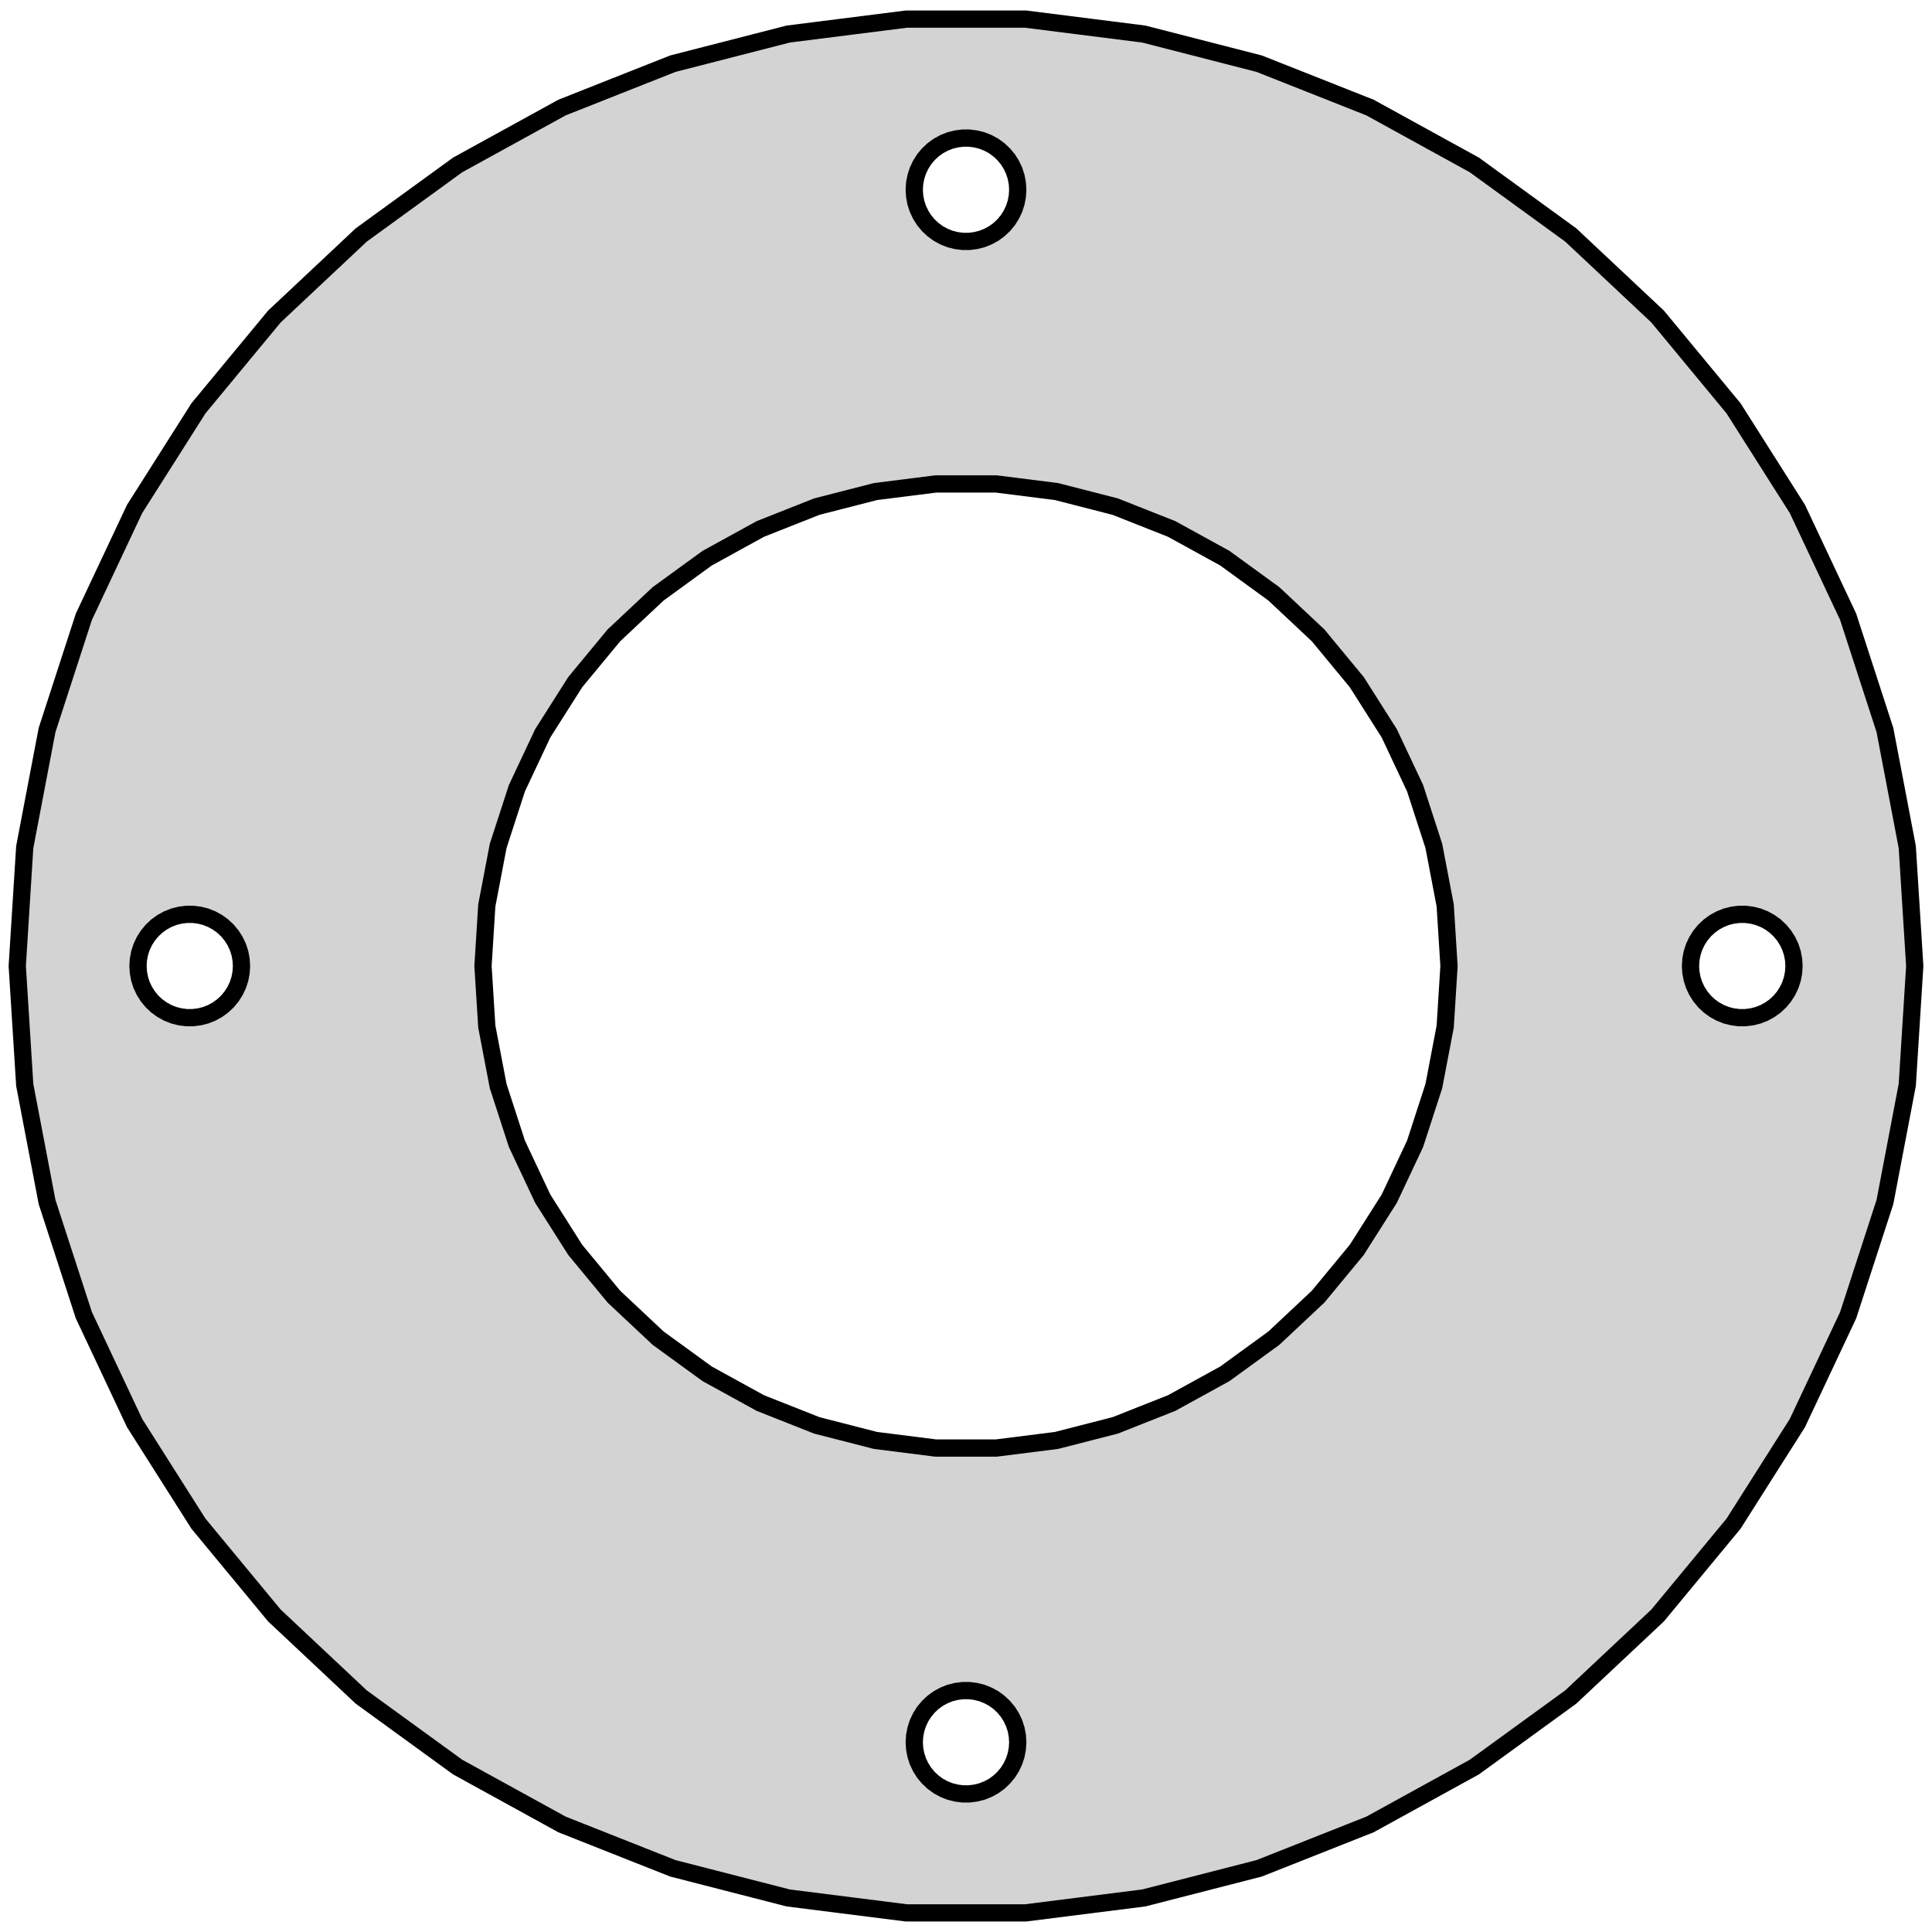
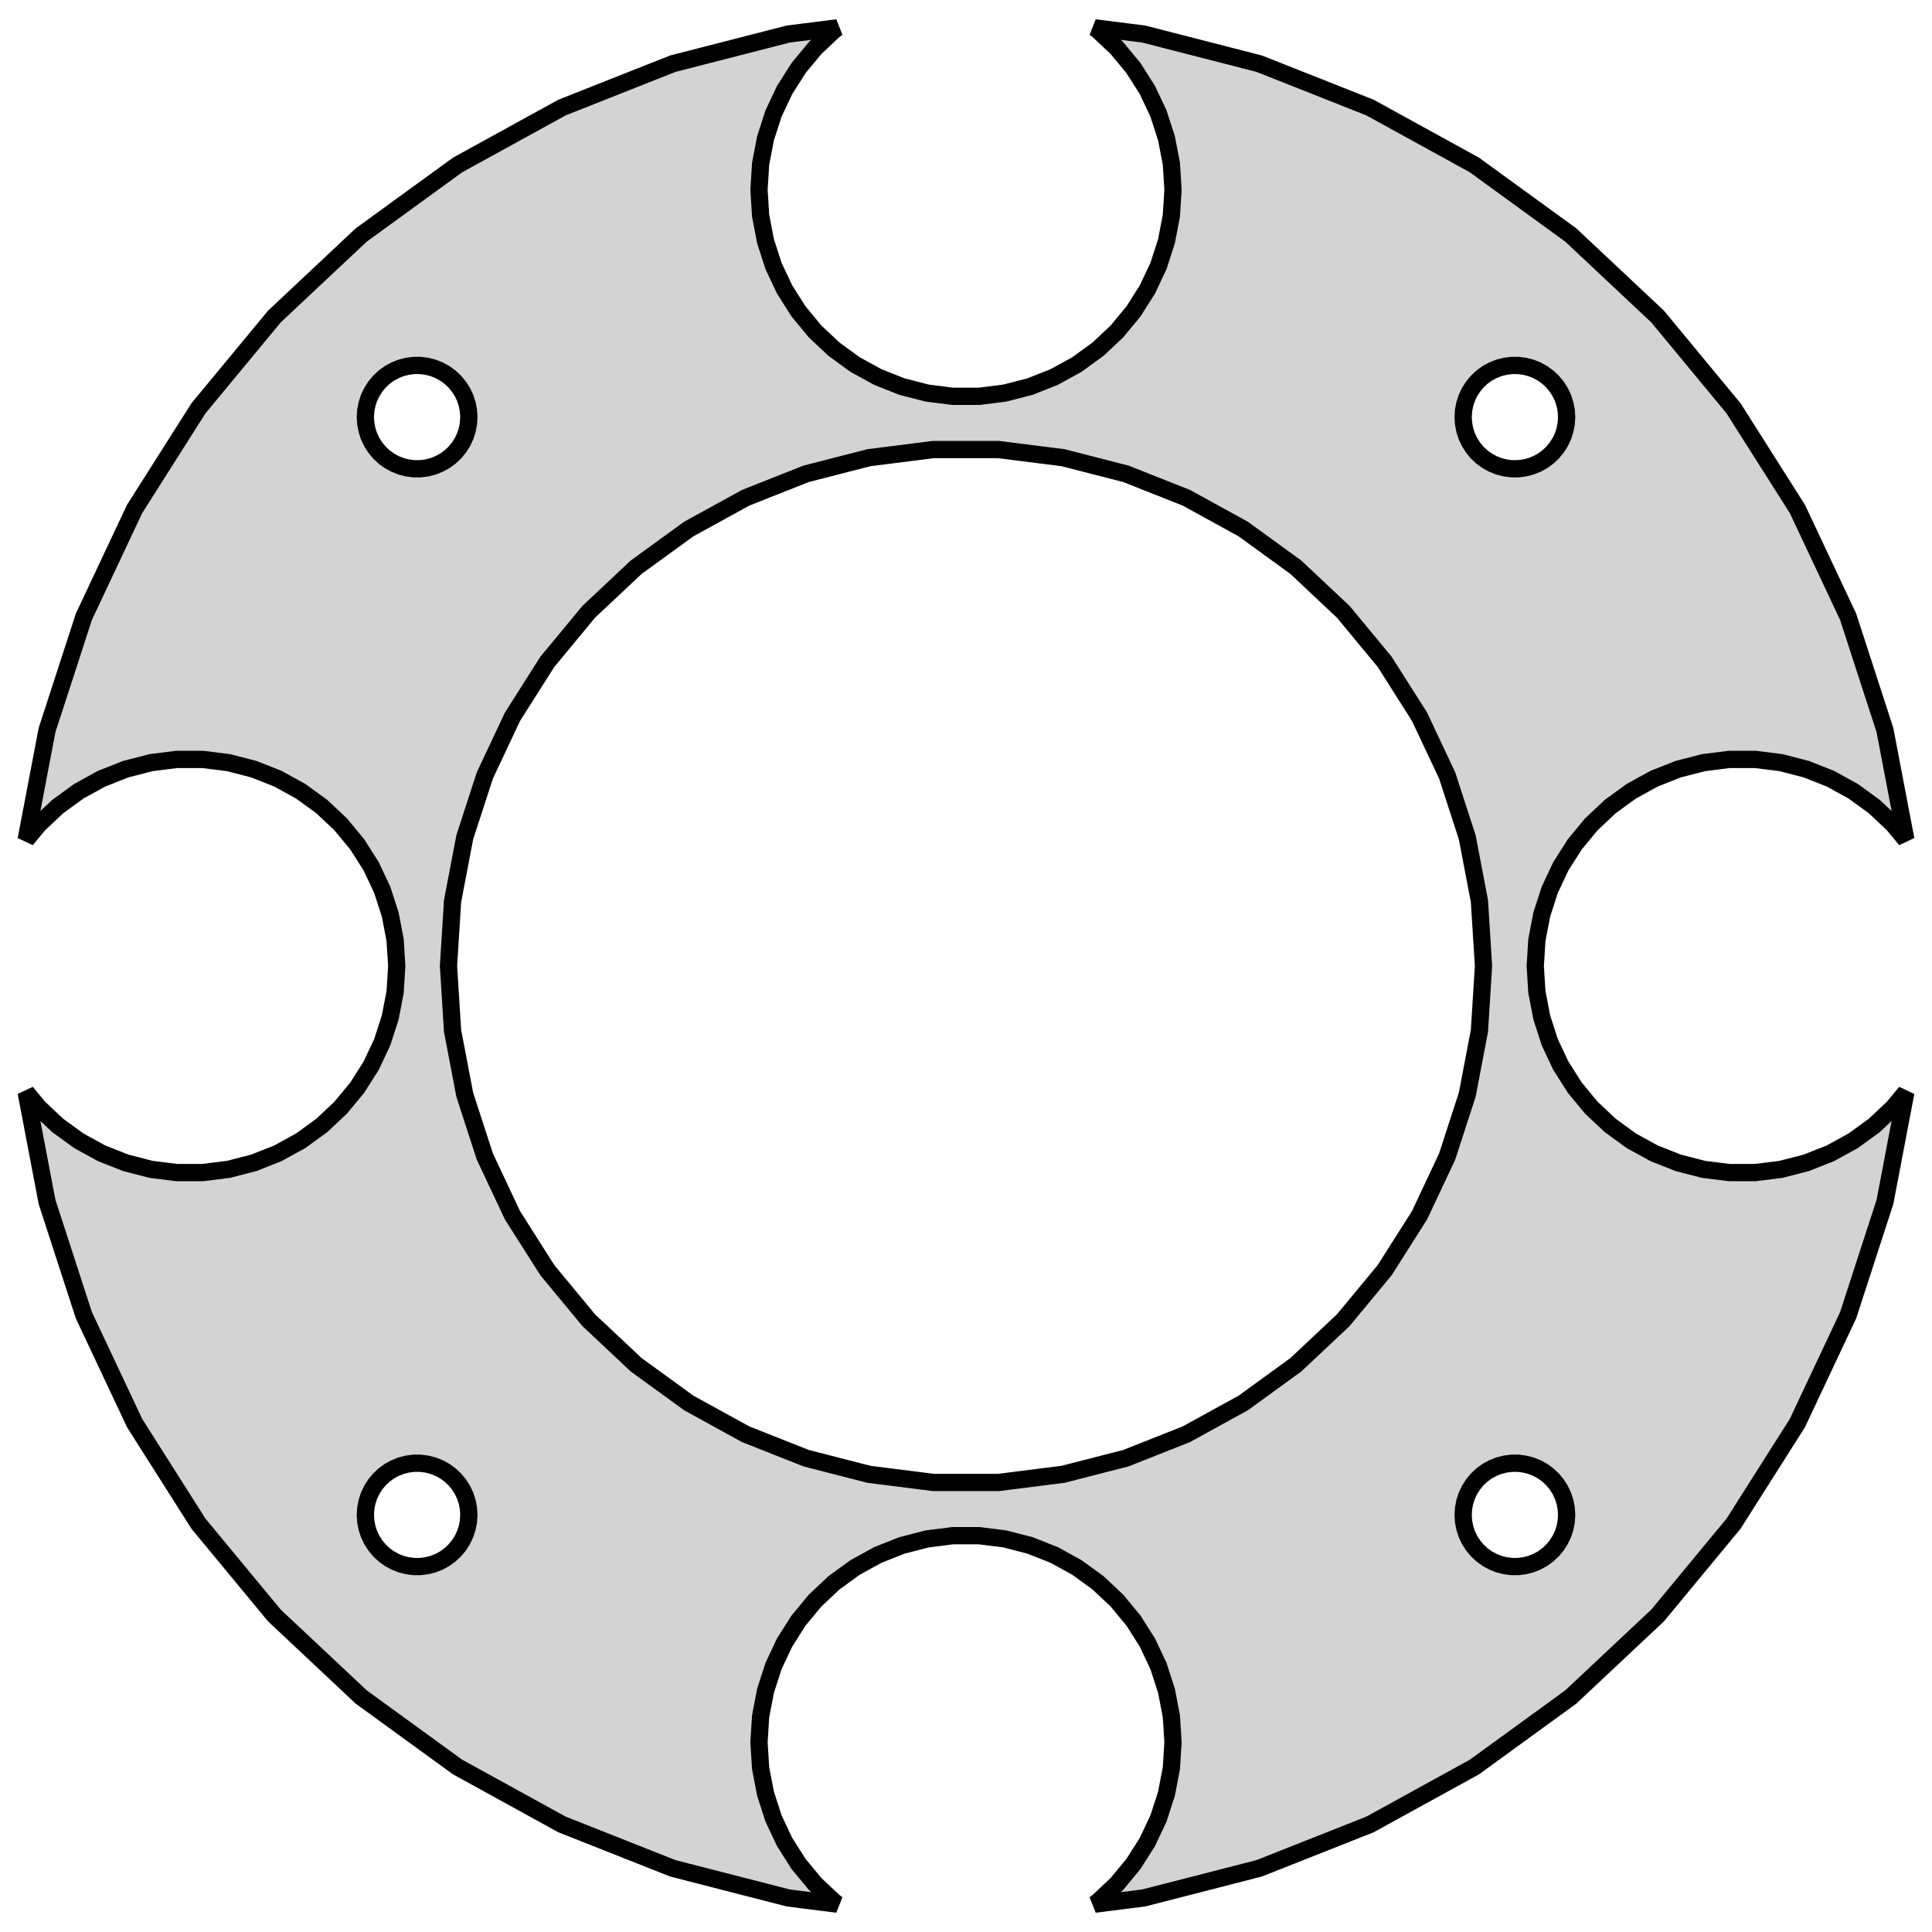
<svg xmlns="http://www.w3.org/2000/svg" width="56mm" height="56mm" viewBox="-28 -28 56 56" version="1.1">
-   <path d=" M 5.153,27.013 L 8.498,26.154 L 11.709,24.883 L 14.735,23.219 L 17.529,21.189 L 20.047,18.825  L 22.248,16.164 L 24.098,13.248 L 25.569,10.123 L 26.636,6.839 L 27.283,3.447 L 27.5,-0  L 27.283,-3.447 L 26.636,-6.839 L 25.569,-10.123 L 24.098,-13.248 L 22.248,-16.164 L 20.047,-18.825  L 17.529,-21.189 L 14.735,-23.219 L 11.709,-24.883 L 8.498,-26.154 L 5.153,-27.013 L 1.727,-27.446  L -1.727,-27.446 L -5.153,-27.013 L -8.498,-26.154 L -11.709,-24.883 L -14.735,-23.219 L -17.529,-21.189  L -20.047,-18.825 L -22.248,-16.164 L -24.098,-13.248 L -25.569,-10.123 L -26.636,-6.839 L -27.283,-3.447  L -27.5,-0 L -27.283,3.447 L -26.636,6.839 L -25.569,10.123 L -24.098,13.248 L -22.248,16.164  L -20.047,18.825 L -17.529,21.189 L -14.735,23.219 L -11.709,24.883 L -8.498,26.154 L -5.153,27.013  L -1.727,27.446 L 1.727,27.446 z M -0.094,-21.003 L -0.281,-21.027 L -0.464,-21.073 L -0.639,-21.143 L -0.804,-21.233 L -0.956,-21.344  L -1.093,-21.473 L -1.214,-21.618 L -1.314,-21.777 L -1.395,-21.948 L -1.453,-22.127 L -1.488,-22.312  L -1.5,-22.5 L -1.488,-22.688 L -1.453,-22.873 L -1.395,-23.052 L -1.314,-23.223 L -1.214,-23.382  L -1.093,-23.527 L -0.956,-23.656 L -0.804,-23.767 L -0.639,-23.857 L -0.464,-23.927 L -0.281,-23.973  L -0.094,-23.997 L 0.094,-23.997 L 0.281,-23.973 L 0.464,-23.927 L 0.639,-23.857 L 0.804,-23.767  L 0.956,-23.656 L 1.093,-23.527 L 1.214,-23.382 L 1.314,-23.223 L 1.395,-23.052 L 1.453,-22.873  L 1.488,-22.688 L 1.5,-22.5 L 1.488,-22.312 L 1.453,-22.127 L 1.395,-21.948 L 1.314,-21.777  L 1.214,-21.618 L 1.093,-21.473 L 0.956,-21.344 L 0.804,-21.233 L 0.639,-21.143 L 0.464,-21.073  L 0.281,-21.027 L 0.094,-21.003 z M -0.879,13.972 L -2.623,13.752 L -4.326,13.315 L -5.961,12.668 L -7.502,11.821 L -8.924,10.787  L -10.206,9.584 L -11.326,8.229 L -12.268,6.745 L -13.017,5.154 L -13.56,3.482 L -13.89,1.755  L -14,-0 L -13.89,-1.755 L -13.56,-3.482 L -13.017,-5.154 L -12.268,-6.745 L -11.326,-8.229  L -10.206,-9.584 L -8.924,-10.787 L -7.502,-11.821 L -5.961,-12.668 L -4.326,-13.315 L -2.623,-13.752  L -0.879,-13.972 L 0.879,-13.972 L 2.623,-13.752 L 4.326,-13.315 L 5.961,-12.668 L 7.502,-11.821  L 8.924,-10.787 L 10.206,-9.584 L 11.326,-8.229 L 12.268,-6.745 L 13.017,-5.154 L 13.56,-3.482  L 13.89,-1.755 L 14,-0 L 13.89,1.755 L 13.56,3.482 L 13.017,5.154 L 12.268,6.745  L 11.326,8.229 L 10.206,9.584 L 8.924,10.787 L 7.502,11.821 L 5.961,12.668 L 4.326,13.315  L 2.623,13.752 L 0.879,13.972 z M 22.406,1.497 L 22.219,1.473 L 22.037,1.427 L 21.861,1.357 L 21.696,1.266 L 21.544,1.156  L 21.407,1.027 L 21.287,0.882 L 21.186,0.723 L 21.105,0.552 L 21.047,0.373 L 21.012,0.188  L 21,-0 L 21.012,-0.188 L 21.047,-0.373 L 21.105,-0.552 L 21.186,-0.723 L 21.287,-0.882  L 21.407,-1.027 L 21.544,-1.156 L 21.696,-1.266 L 21.861,-1.357 L 22.037,-1.427 L 22.219,-1.473  L 22.406,-1.497 L 22.594,-1.497 L 22.781,-1.473 L 22.963,-1.427 L 23.139,-1.357 L 23.304,-1.266  L 23.456,-1.156 L 23.593,-1.027 L 23.713,-0.882 L 23.814,-0.723 L 23.895,-0.552 L 23.953,-0.373  L 23.988,-0.188 L 24,-0 L 23.988,0.188 L 23.953,0.373 L 23.895,0.552 L 23.814,0.723  L 23.713,0.882 L 23.593,1.027 L 23.456,1.156 L 23.304,1.266 L 23.139,1.357 L 22.963,1.427  L 22.781,1.473 L 22.594,1.497 z M -22.594,1.497 L -22.781,1.473 L -22.963,1.427 L -23.139,1.357 L -23.304,1.266 L -23.456,1.156  L -23.593,1.027 L -23.713,0.882 L -23.814,0.723 L -23.895,0.552 L -23.953,0.373 L -23.988,0.188  L -24,-0 L -23.988,-0.188 L -23.953,-0.373 L -23.895,-0.552 L -23.814,-0.723 L -23.713,-0.882  L -23.593,-1.027 L -23.456,-1.156 L -23.304,-1.266 L -23.139,-1.357 L -22.963,-1.427 L -22.781,-1.473  L -22.594,-1.497 L -22.406,-1.497 L -22.219,-1.473 L -22.037,-1.427 L -21.861,-1.357 L -21.696,-1.266  L -21.544,-1.156 L -21.407,-1.027 L -21.287,-0.882 L -21.186,-0.723 L -21.105,-0.552 L -21.047,-0.373  L -21.012,-0.188 L -21,-0 L -21.012,0.188 L -21.047,0.373 L -21.105,0.552 L -21.186,0.723  L -21.287,0.882 L -21.407,1.027 L -21.544,1.156 L -21.696,1.266 L -21.861,1.357 L -22.037,1.427  L -22.219,1.473 L -22.406,1.497 z M -0.094,23.997 L -0.281,23.973 L -0.464,23.927 L -0.639,23.857 L -0.804,23.767 L -0.956,23.656  L -1.093,23.527 L -1.214,23.382 L -1.314,23.223 L -1.395,23.052 L -1.453,22.873 L -1.488,22.688  L -1.5,22.5 L -1.488,22.312 L -1.453,22.127 L -1.395,21.948 L -1.314,21.777 L -1.214,21.618  L -1.093,21.473 L -0.956,21.344 L -0.804,21.233 L -0.639,21.143 L -0.464,21.073 L -0.281,21.027  L -0.094,21.003 L 0.094,21.003 L 0.281,21.027 L 0.464,21.073 L 0.639,21.143 L 0.804,21.233  L 0.956,21.344 L 1.093,21.473 L 1.214,21.618 L 1.314,21.777 L 1.395,21.948 L 1.453,22.127  L 1.488,22.312 L 1.5,22.5 L 1.488,22.688 L 1.453,22.873 L 1.395,23.052 L 1.314,23.223  L 1.214,23.382 L 1.093,23.527 L 0.956,23.656 L 0.804,23.767 L 0.639,23.857 L 0.464,23.927  L 0.281,23.973 L 0.094,23.997 z " stroke="black" fill="lightgray" stroke-width="0.5" />
+   <path d=" M 5.153,27.013 L 8.498,26.154 L 11.709,24.883 L 14.735,23.219 L 17.529,21.189 L 20.047,18.825  L 22.248,16.164 L 24.098,13.248 L 25.569,10.123 L 26.636,6.839 L 27.242,3.662 L 26.874,4.107  L 26.325,4.623 L 25.715,5.066 L 25.055,5.429 L 24.354,5.706 L 23.624,5.894 L 22.877,5.988  L 22.123,5.988 L 21.376,5.894 L 20.646,5.706 L 19.945,5.429 L 19.285,5.066 L 18.675,4.623  L 18.126,4.107 L 17.646,3.527 L 17.242,2.891 L 16.921,2.209 L 16.689,1.492 L 16.547,0.752  L 16.5,-0 L 16.547,-0.752 L 16.689,-1.492 L 16.921,-2.209 L 17.242,-2.891 L 17.646,-3.527  L 18.126,-4.107 L 18.675,-4.623 L 19.285,-5.066 L 19.945,-5.429 L 20.646,-5.706 L 21.376,-5.894  L 22.123,-5.988 L 22.877,-5.988 L 23.624,-5.894 L 24.354,-5.706 L 25.055,-5.429 L 25.715,-5.066  L 26.325,-4.623 L 26.874,-4.107 L 27.242,-3.662 L 26.636,-6.839 L 25.569,-10.123 L 24.098,-13.248  L 22.248,-16.164 L 20.047,-18.825 L 17.529,-21.189 L 14.735,-23.219 L 11.709,-24.883 L 8.498,-26.154  L 5.153,-27.013 L 3.728,-27.193 L 3.825,-27.123 L 4.374,-26.607 L 4.854,-26.027 L 5.258,-25.39  L 5.579,-24.709 L 5.811,-23.992 L 5.953,-23.252 L 6,-22.5 L 5.953,-21.748 L 5.811,-21.008  L 5.579,-20.291 L 5.258,-19.61 L 4.854,-18.973 L 4.374,-18.393 L 3.825,-17.877 L 3.215,-17.434  L 2.555,-17.071 L 1.854,-16.794 L 1.124,-16.606 L 0.377,-16.512 L -0.377,-16.512 L -1.124,-16.606  L -1.854,-16.794 L -2.555,-17.071 L -3.215,-17.434 L -3.825,-17.877 L -4.374,-18.393 L -4.854,-18.973  L -5.258,-19.61 L -5.579,-20.291 L -5.811,-21.008 L -5.953,-21.748 L -6,-22.5 L -5.953,-23.252  L -5.811,-23.992 L -5.579,-24.709 L -5.258,-25.39 L -4.854,-26.027 L -4.374,-26.607 L -3.825,-27.123  L -3.728,-27.193 L -5.153,-27.013 L -8.498,-26.154 L -11.709,-24.883 L -14.735,-23.219 L -17.529,-21.189  L -20.047,-18.825 L -22.248,-16.164 L -24.098,-13.248 L -25.569,-10.123 L -26.636,-6.839 L -27.242,-3.662  L -26.874,-4.107 L -26.325,-4.623 L -25.715,-5.066 L -25.055,-5.429 L -24.354,-5.706 L -23.624,-5.894  L -22.877,-5.988 L -22.123,-5.988 L -21.376,-5.894 L -20.646,-5.706 L -19.945,-5.429 L -19.285,-5.066  L -18.675,-4.623 L -18.126,-4.107 L -17.646,-3.527 L -17.242,-2.891 L -16.921,-2.209 L -16.689,-1.492  L -16.547,-0.752 L -16.5,-0 L -16.547,0.752 L -16.689,1.492 L -16.921,2.209 L -17.242,2.891  L -17.646,3.527 L -18.126,4.107 L -18.675,4.623 L -19.285,5.066 L -19.945,5.429 L -20.646,5.706  L -21.376,5.894 L -22.123,5.988 L -22.877,5.988 L -23.624,5.894 L -24.354,5.706 L -25.055,5.429  L -25.715,5.066 L -26.325,4.623 L -26.874,4.107 L -27.242,3.662 L -26.636,6.839 L -25.569,10.123  L -24.098,13.248 L -22.248,16.164 L -20.047,18.825 L -17.529,21.189 L -14.735,23.219 L -11.709,24.883  L -8.498,26.154 L -5.153,27.013 L -3.728,27.193 L -3.825,27.123 L -4.374,26.607 L -4.854,26.027  L -5.258,25.39 L -5.579,24.709 L -5.811,23.992 L -5.953,23.252 L -6,22.5 L -5.953,21.748  L -5.811,21.008 L -5.579,20.291 L -5.258,19.61 L -4.854,18.973 L -4.374,18.393 L -3.825,17.877  L -3.215,17.434 L -2.555,17.071 L -1.854,16.794 L -1.124,16.606 L -0.377,16.512 L 0.377,16.512  L 1.124,16.606 L 1.854,16.794 L 2.555,17.071 L 3.215,17.434 L 3.825,17.877 L 4.374,18.393  L 4.854,18.973 L 5.258,19.61 L 5.579,20.291 L 5.811,21.008 L 5.953,21.748 L 6,22.5  L 5.953,23.252 L 5.811,23.992 L 5.579,24.709 L 5.258,25.39 L 4.854,26.027 L 4.374,26.607  L 3.825,27.123 L 3.728,27.193 z M 15.816,-14.413 L 15.629,-14.437 L 15.447,-14.483 L 15.271,-14.553 L 15.106,-14.643 L 14.954,-14.754  L 14.816,-14.883 L 14.697,-15.028 L 14.595,-15.187 L 14.515,-15.358 L 14.457,-15.537 L 14.422,-15.722  L 14.41,-15.91 L 14.422,-16.098 L 14.457,-16.283 L 14.515,-16.462 L 14.595,-16.633 L 14.697,-16.792  L 14.816,-16.937 L 14.954,-17.066 L 15.106,-17.177 L 15.271,-17.267 L 15.447,-17.337 L 15.629,-17.383  L 15.816,-17.407 L 16.004,-17.407 L 16.191,-17.383 L 16.373,-17.337 L 16.549,-17.267 L 16.714,-17.177  L 16.866,-17.066 L 17.003,-16.937 L 17.123,-16.792 L 17.224,-16.633 L 17.305,-16.462 L 17.363,-16.283  L 17.398,-16.098 L 17.41,-15.91 L 17.398,-15.722 L 17.363,-15.537 L 17.305,-15.358 L 17.224,-15.187  L 17.123,-15.028 L 17.003,-14.883 L 16.866,-14.754 L 16.714,-14.643 L 16.549,-14.553 L 16.373,-14.483  L 16.191,-14.437 L 16.004,-14.413 z M -16.004,-14.413 L -16.191,-14.437 L -16.373,-14.483 L -16.549,-14.553 L -16.714,-14.643 L -16.866,-14.754  L -17.003,-14.883 L -17.123,-15.028 L -17.224,-15.187 L -17.305,-15.358 L -17.363,-15.537 L -17.398,-15.722  L -17.41,-15.91 L -17.398,-16.098 L -17.363,-16.283 L -17.305,-16.462 L -17.224,-16.633 L -17.123,-16.792  L -17.003,-16.937 L -16.866,-17.066 L -16.714,-17.177 L -16.549,-17.267 L -16.373,-17.337 L -16.191,-17.383  L -16.004,-17.407 L -15.816,-17.407 L -15.629,-17.383 L -15.447,-17.337 L -15.271,-17.267 L -15.106,-17.177  L -14.954,-17.066 L -14.816,-16.937 L -14.697,-16.792 L -14.595,-16.633 L -14.515,-16.462 L -14.457,-16.283  L -14.422,-16.098 L -14.41,-15.91 L -14.422,-15.722 L -14.457,-15.537 L -14.515,-15.358 L -14.595,-15.187  L -14.697,-15.028 L -14.816,-14.883 L -14.954,-14.754 L -15.106,-14.643 L -15.271,-14.553 L -15.447,-14.483  L -15.629,-14.437 L -15.816,-14.413 z M -0.942,14.97 L -2.811,14.734 L -4.635,14.266 L -6.387,13.572 L -8.037,12.665 L -9.561,11.558  L -10.934,10.268 L -12.135,8.817 L -13.145,7.226 L -13.947,5.522 L -14.529,3.73 L -14.882,1.88  L -15,-0 L -14.882,-1.88 L -14.529,-3.73 L -13.947,-5.522 L -13.145,-7.226 L -12.135,-8.817  L -10.934,-10.268 L -9.561,-11.558 L -8.037,-12.665 L -6.387,-13.572 L -4.635,-14.266 L -2.811,-14.734  L -0.942,-14.97 L 0.942,-14.97 L 2.811,-14.734 L 4.635,-14.266 L 6.387,-13.572 L 8.037,-12.665  L 9.561,-11.558 L 10.934,-10.268 L 12.135,-8.817 L 13.145,-7.226 L 13.947,-5.522 L 14.529,-3.73  L 14.882,-1.88 L 15,-0 L 14.882,1.88 L 14.529,3.73 L 13.947,5.522 L 13.145,7.226  L 12.135,8.817 L 10.934,10.268 L 9.561,11.558 L 8.037,12.665 L 6.387,13.572 L 4.635,14.266  L 2.811,14.734 L 0.942,14.97 z M -16.004,17.407 L -16.191,17.383 L -16.373,17.337 L -16.549,17.267 L -16.714,17.177 L -16.866,17.066  L -17.003,16.937 L -17.123,16.792 L -17.224,16.633 L -17.305,16.462 L -17.363,16.283 L -17.398,16.098  L -17.41,15.91 L -17.398,15.722 L -17.363,15.537 L -17.305,15.358 L -17.224,15.187 L -17.123,15.028  L -17.003,14.883 L -16.866,14.754 L -16.714,14.643 L -16.549,14.553 L -16.373,14.483 L -16.191,14.437  L -16.004,14.413 L -15.816,14.413 L -15.629,14.437 L -15.447,14.483 L -15.271,14.553 L -15.106,14.643  L -14.954,14.754 L -14.816,14.883 L -14.697,15.028 L -14.595,15.187 L -14.515,15.358 L -14.457,15.537  L -14.422,15.722 L -14.41,15.91 L -14.422,16.098 L -14.457,16.283 L -14.515,16.462 L -14.595,16.633  L -14.697,16.792 L -14.816,16.937 L -14.954,17.066 L -15.106,17.177 L -15.271,17.267 L -15.447,17.337  L -15.629,17.383 L -15.816,17.407 z M 15.816,17.407 L 15.629,17.383 L 15.447,17.337 L 15.271,17.267 L 15.106,17.177 L 14.954,17.066  L 14.816,16.937 L 14.697,16.792 L 14.595,16.633 L 14.515,16.462 L 14.457,16.283 L 14.422,16.098  L 14.41,15.91 L 14.422,15.722 L 14.457,15.537 L 14.515,15.358 L 14.595,15.187 L 14.697,15.028  L 14.816,14.883 L 14.954,14.754 L 15.106,14.643 L 15.271,14.553 L 15.447,14.483 L 15.629,14.437  L 15.816,14.413 L 16.004,14.413 L 16.191,14.437 L 16.373,14.483 L 16.549,14.553 L 16.714,14.643  L 16.866,14.754 L 17.003,14.883 L 17.123,15.028 L 17.224,15.187 L 17.305,15.358 L 17.363,15.537  L 17.398,15.722 L 17.41,15.91 L 17.398,16.098 L 17.363,16.283 L 17.305,16.462 L 17.224,16.633  L 17.123,16.792 L 17.003,16.937 L 16.866,17.066 L 16.714,17.177 L 16.549,17.267 L 16.373,17.337  L 16.191,17.383 L 16.004,17.407 z " stroke="black" fill="lightgray" stroke-width="0.5" />
</svg>
